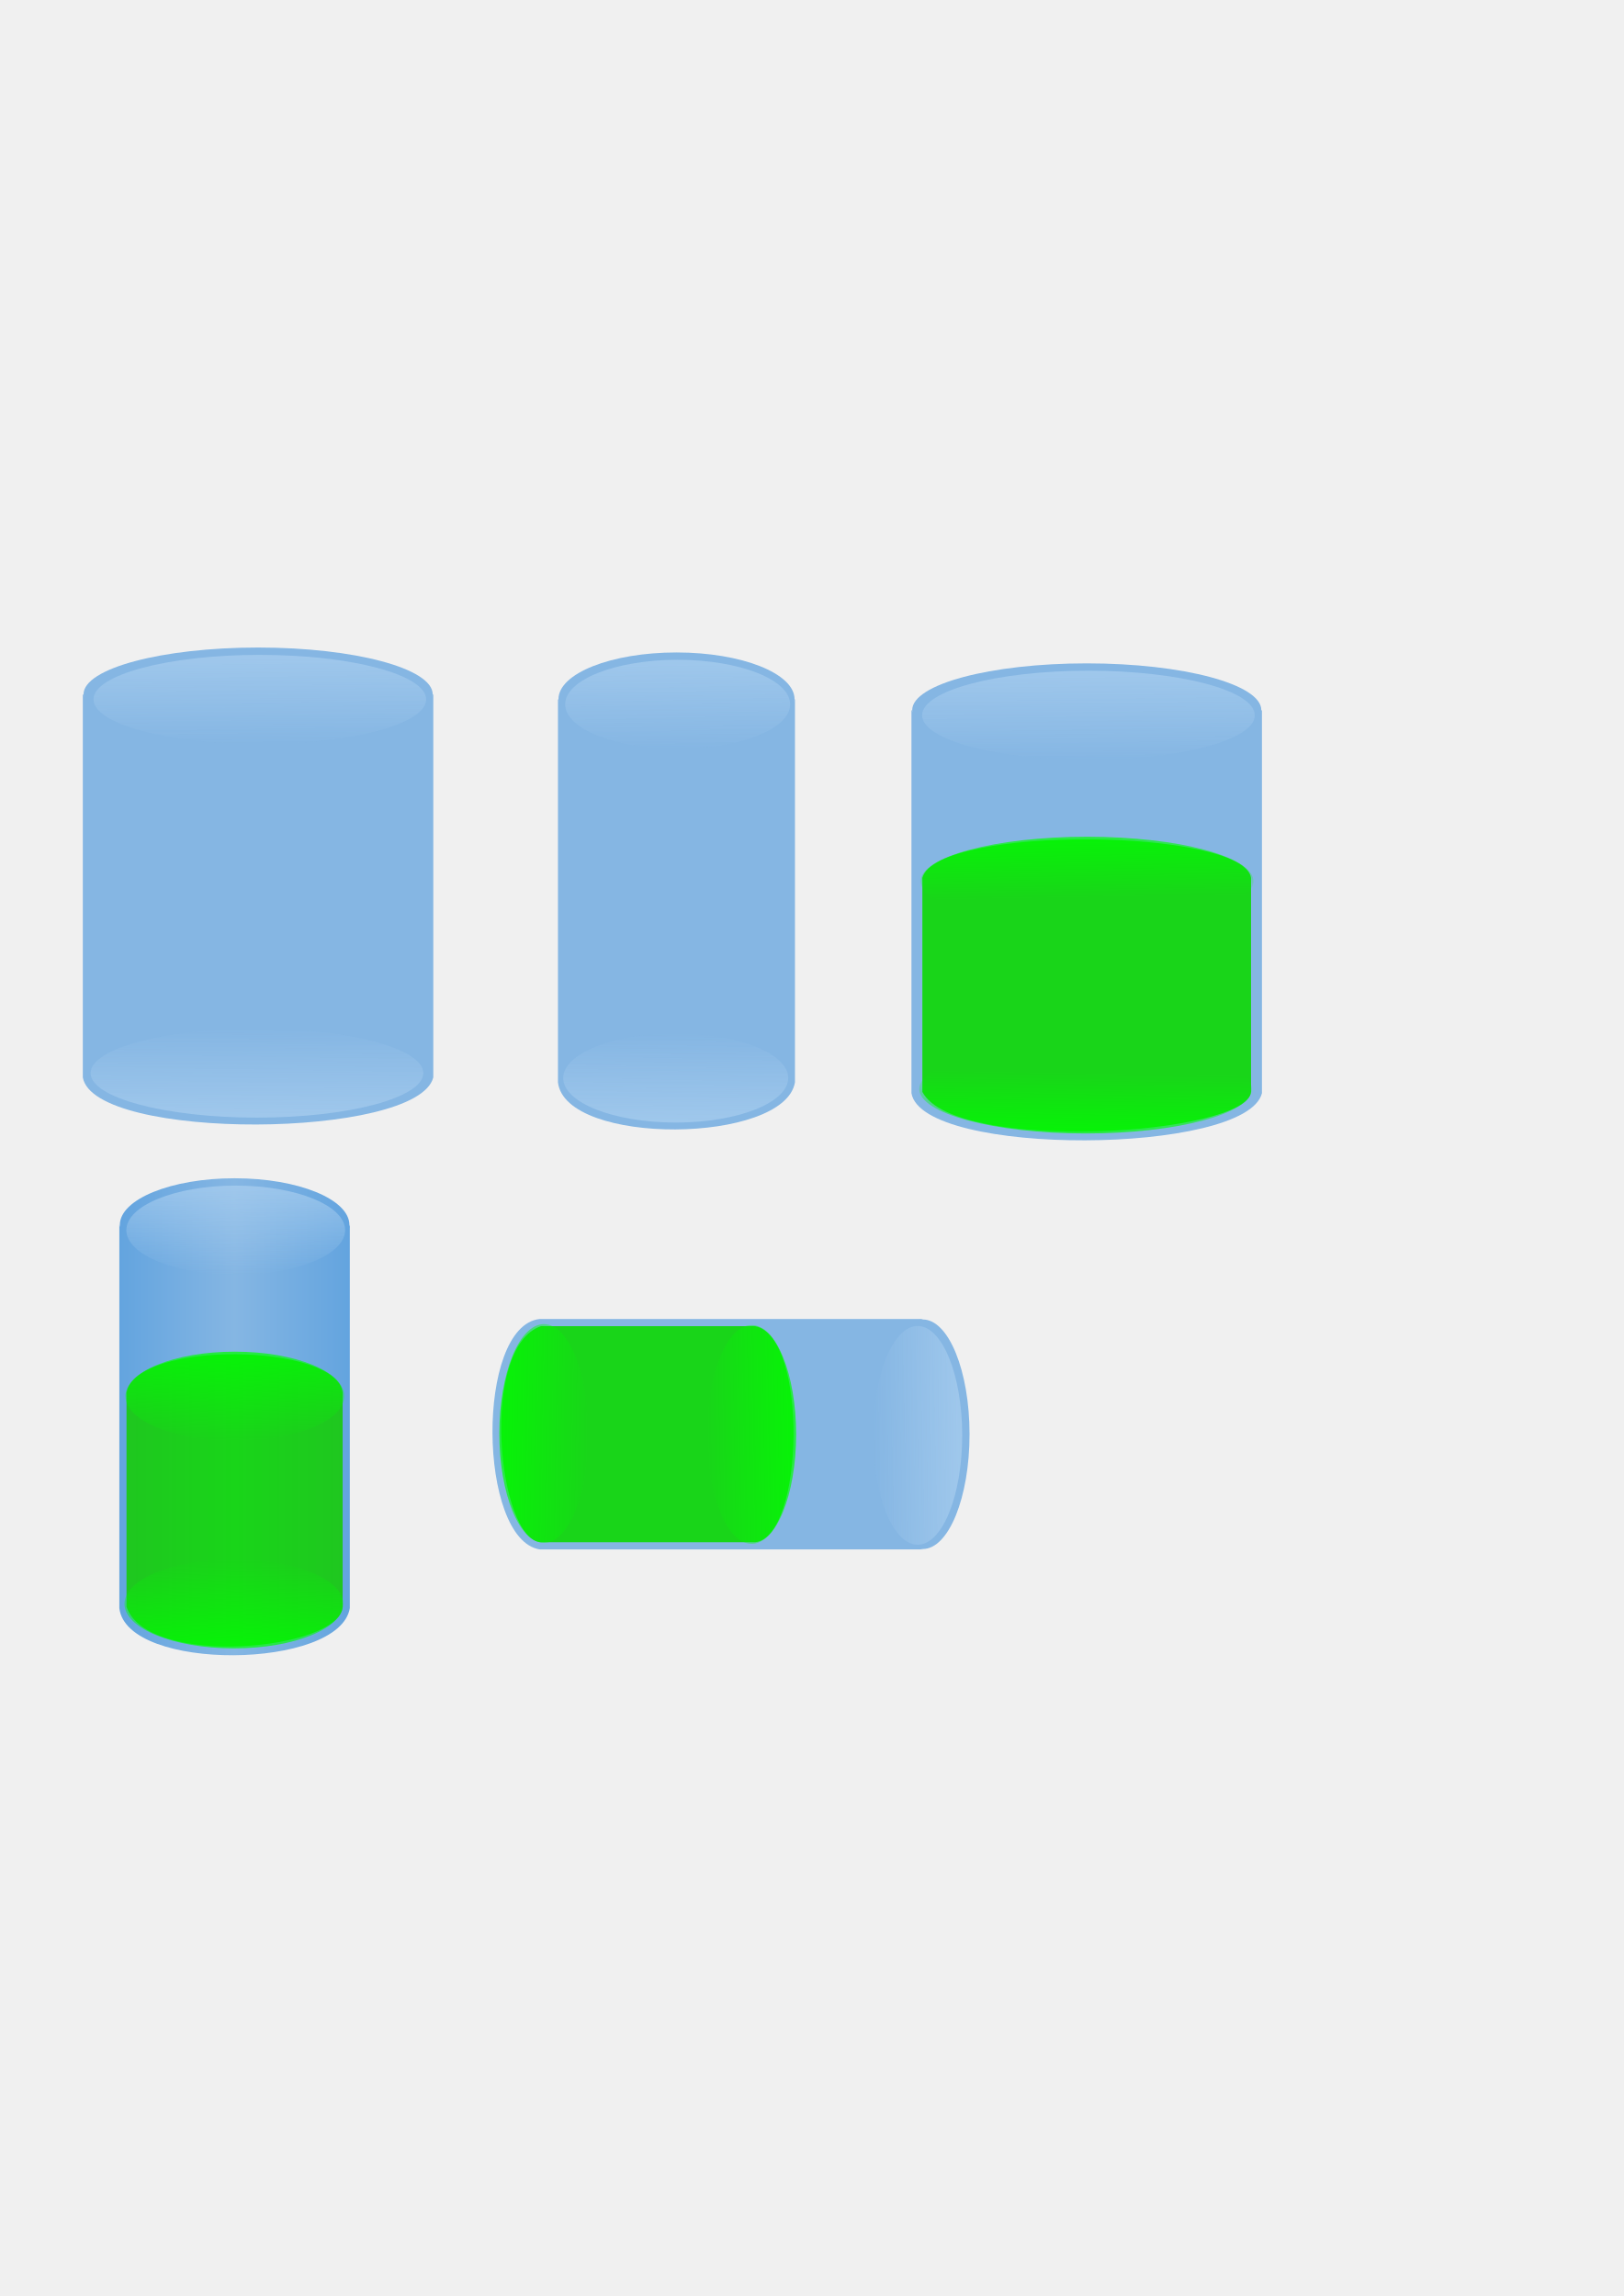
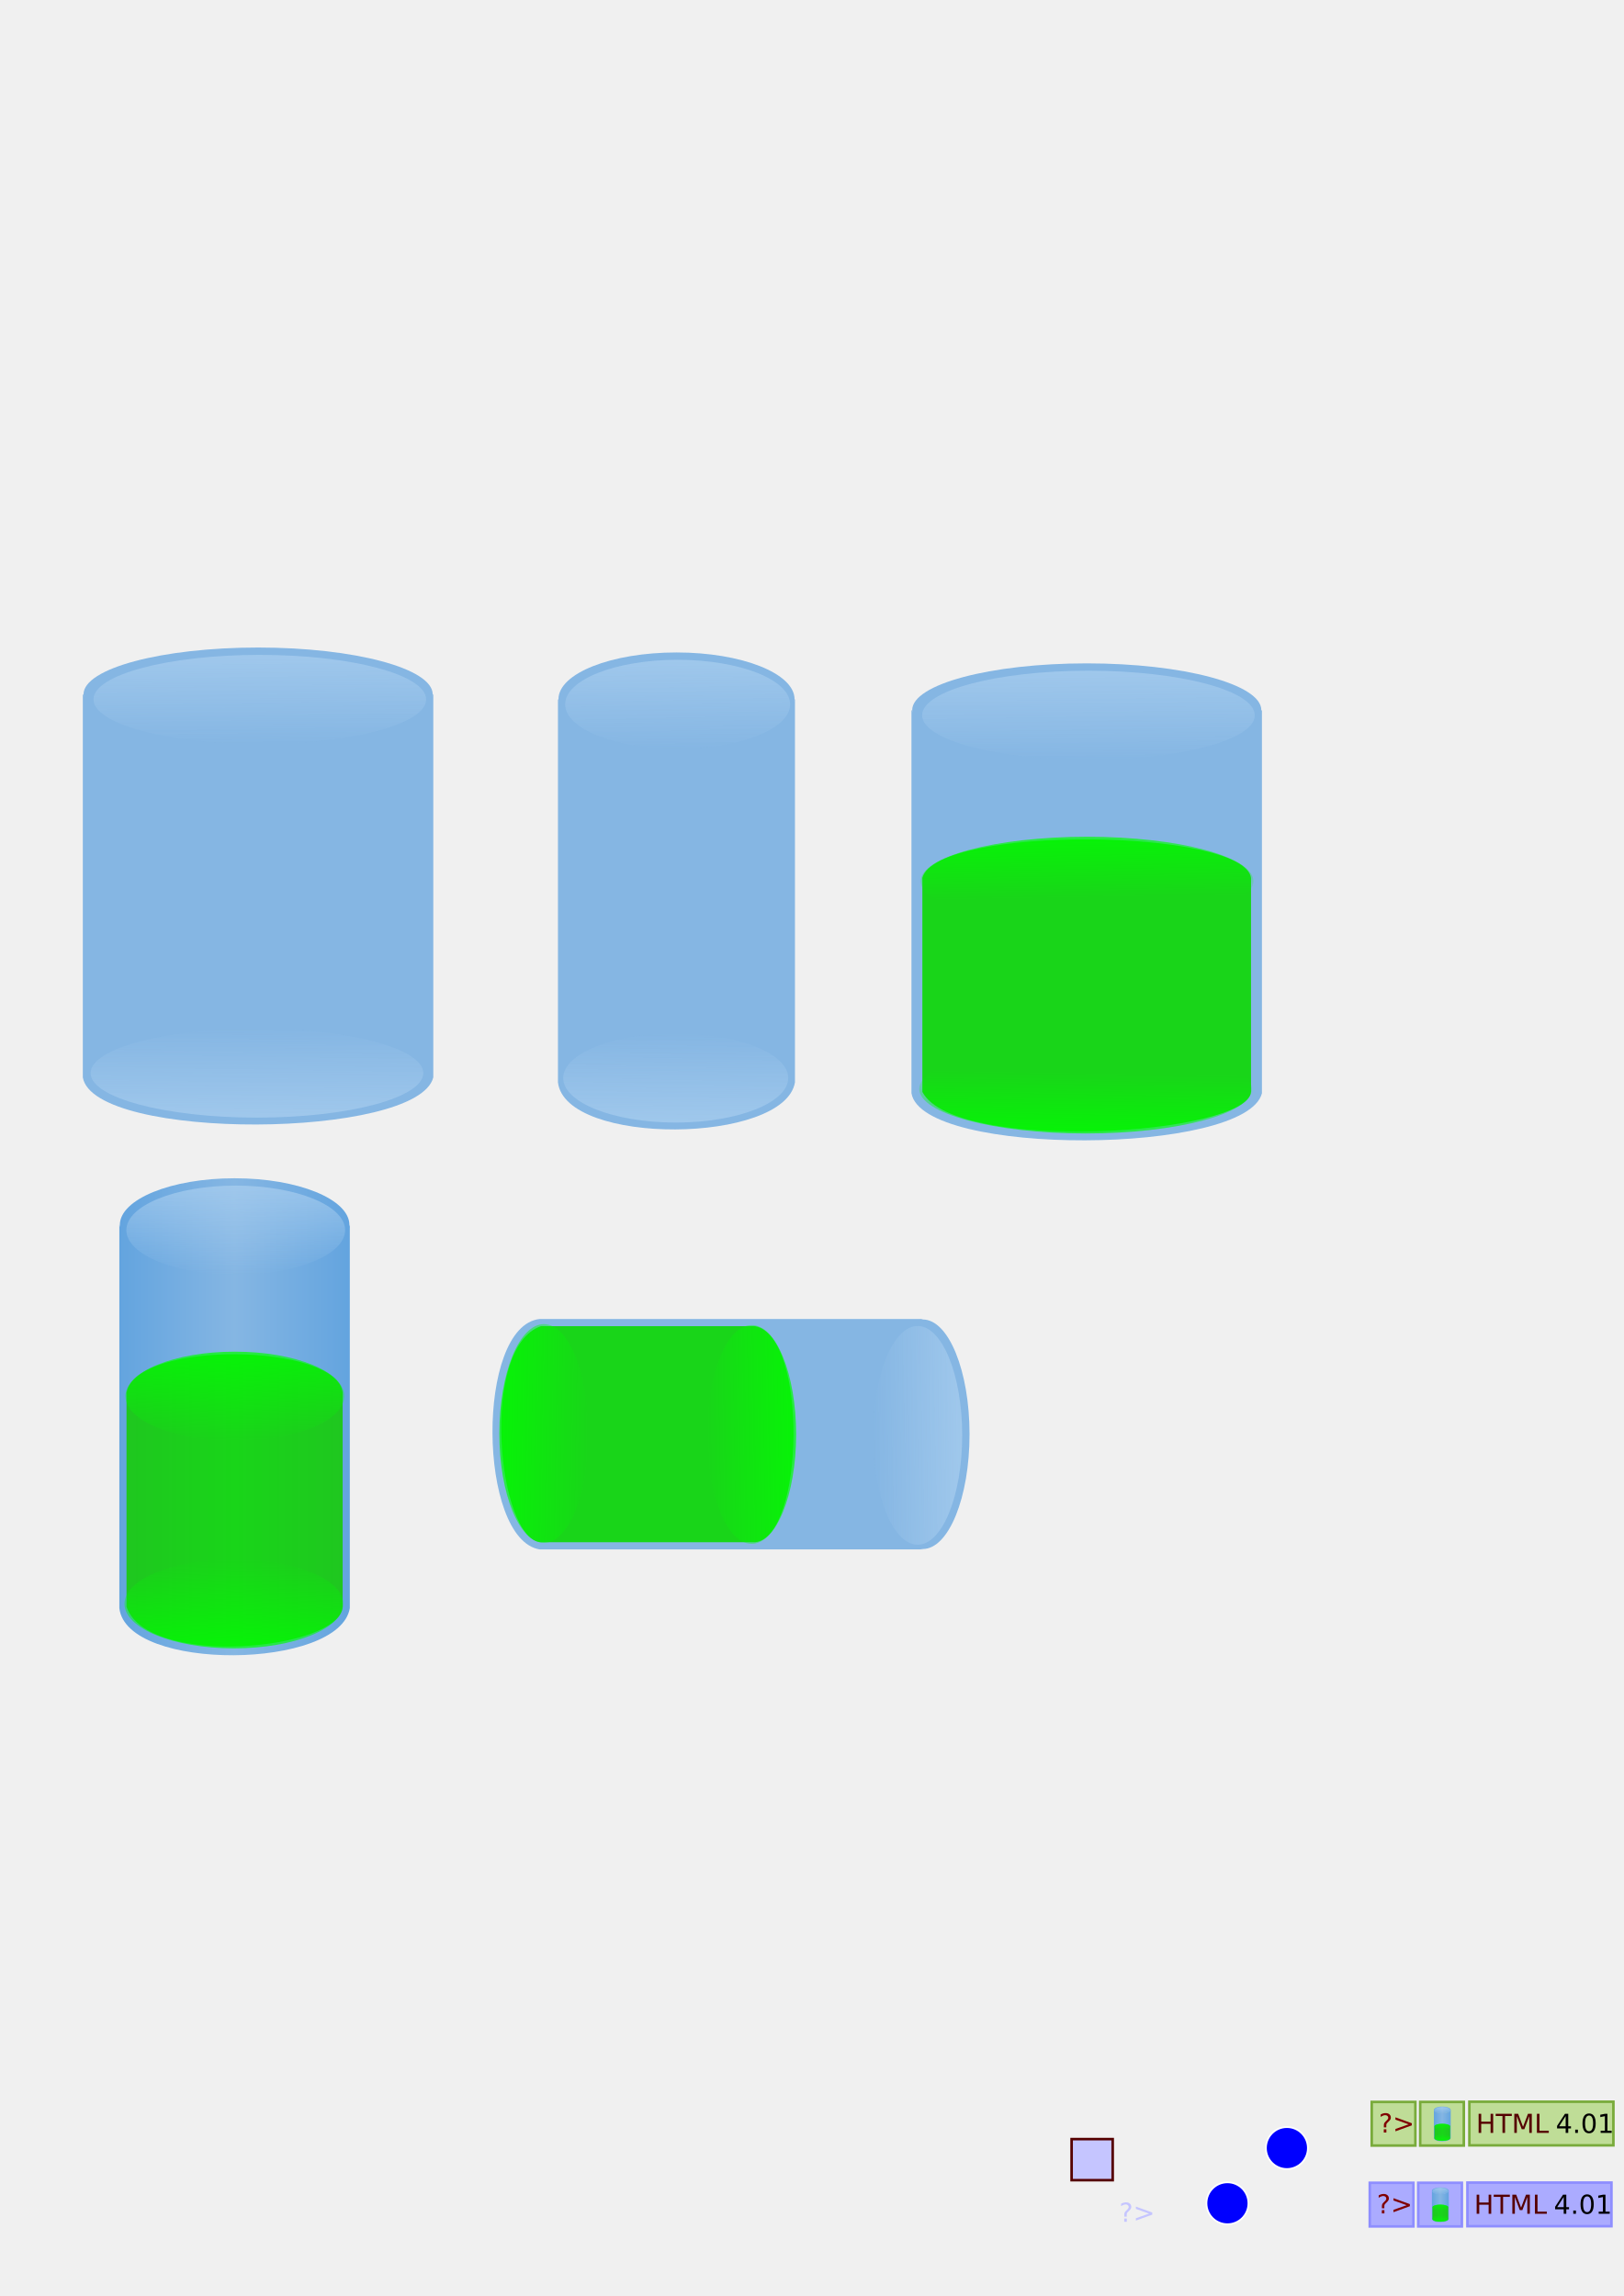
<svg xmlns="http://www.w3.org/2000/svg" xmlns:xlink="http://www.w3.org/1999/xlink" width="744.094" height="1052.362" id="svg2">
  <defs id="defs4">
    <linearGradient id="linearGradient5962">
      <stop style="stop-color:#1fc71f;stop-opacity:1;" offset="0" id="stop5964" />
      <stop id="stop5970" offset="0.5" style="stop-color:#19d519;stop-opacity:1;" />
      <stop style="stop-color:#1fc71f;stop-opacity:1;" offset="1" id="stop5966" />
    </linearGradient>
    <linearGradient id="linearGradient4801">
      <stop style="stop-color:#63a4df;stop-opacity:1;" offset="0" id="stop4803" />
      <stop id="stop4809" offset="0.5" style="stop-color:#85b6e3;stop-opacity:1;" />
      <stop style="stop-color:#63a4df;stop-opacity:1;" offset="1" id="stop4805" />
    </linearGradient>
    <linearGradient id="linearGradient4340">
      <stop style="stop-color:#00ff00;stop-opacity:0.722;" offset="0" id="stop4342" />
      <stop style="stop-color:#00ff00;stop-opacity:0;" offset="1" id="stop4344" />
    </linearGradient>
    <linearGradient id="linearGradient3572">
      <stop id="stop3574" offset="0" style="stop-color:#3ac347;stop-opacity:1;" />
      <stop id="stop3576" offset="1" style="stop-color:#acd0f0;stop-opacity:0;" />
    </linearGradient>
    <linearGradient id="linearGradient3145">
      <stop style="stop-color:#acd0f0;stop-opacity:0.68;" offset="0" id="stop3147" />
      <stop style="stop-color:#acd0f0;stop-opacity:0;" offset="1" id="stop3149" />
    </linearGradient>
    <linearGradient xlink:href="#linearGradient3145" id="linearGradient3151" x1="299.238" y1="346.648" x2="299.159" y2="303.791" gradientUnits="userSpaceOnUse" />
    <linearGradient xlink:href="#linearGradient3145" id="linearGradient3155" gradientUnits="userSpaceOnUse" x1="288.849" y1="303.791" x2="288.77" y2="346.648" />
    <linearGradient xlink:href="#linearGradient3145" id="linearGradient3165" gradientUnits="userSpaceOnUse" x1="299.238" y1="346.648" x2="299.159" y2="303.791" />
    <linearGradient xlink:href="#linearGradient3145" id="linearGradient3167" gradientUnits="userSpaceOnUse" x1="288.849" y1="303.791" x2="288.77" y2="346.648" />
    <linearGradient xlink:href="#linearGradient3145" id="linearGradient3183" gradientUnits="userSpaceOnUse" x1="288.849" y1="303.791" x2="288.77" y2="346.648" />
    <linearGradient xlink:href="#linearGradient4340" id="linearGradient4346" x1="287.689" y1="346.648" x2="288.169" y2="317.434" gradientUnits="userSpaceOnUse" />
    <linearGradient xlink:href="#linearGradient4340" id="linearGradient4350" gradientUnits="userSpaceOnUse" x1="287.689" y1="346.648" x2="288.169" y2="317.434" />
    <linearGradient xlink:href="#linearGradient3145" id="linearGradient4364" gradientUnits="userSpaceOnUse" x1="288.849" y1="303.791" x2="288.77" y2="346.648" />
    <linearGradient xlink:href="#linearGradient4340" id="linearGradient4366" gradientUnits="userSpaceOnUse" x1="287.689" y1="346.648" x2="288.169" y2="303.791" />
    <linearGradient xlink:href="#linearGradient4340" id="linearGradient4368" gradientUnits="userSpaceOnUse" x1="287.689" y1="346.648" x2="288.169" y2="303.791" />
    <linearGradient xlink:href="#linearGradient3145" id="linearGradient4396" gradientUnits="userSpaceOnUse" x1="288.849" y1="303.791" x2="288.77" y2="346.648" />
    <linearGradient xlink:href="#linearGradient4340" id="linearGradient4398" gradientUnits="userSpaceOnUse" x1="287.689" y1="346.648" x2="288.169" y2="303.791" />
    <linearGradient xlink:href="#linearGradient4340" id="linearGradient4400" gradientUnits="userSpaceOnUse" x1="287.689" y1="346.648" x2="288.169" y2="303.791" />
    <linearGradient xlink:href="#linearGradient4801" id="linearGradient4807" x1="54.693" y1="659.993" x2="160.307" y2="659.993" gradientUnits="userSpaceOnUse" />
    <linearGradient xlink:href="#linearGradient4801" id="linearGradient5198" x1="194.286" y1="325.219" x2="354.286" y2="325.219" gradientUnits="userSpaceOnUse" />
    <linearGradient xlink:href="#linearGradient5962" id="linearGradient5968" x1="57.981" y1="687.684" x2="157.019" y2="687.684" gradientUnits="userSpaceOnUse" />
+     <linearGradient xlink:href="#linearGradient4801" id="linearGradient2245" gradientUnits="userSpaceOnUse" x1="194.286" y1="325.219" x2="354.286" y2="325.219" />
+     <linearGradient xlink:href="#linearGradient4801" id="linearGradient2247" gradientUnits="userSpaceOnUse" x1="54.693" y1="659.993" x2="160.307" y2="659.993" gradientTransform="matrix(7.3185752e-2,0,0,7.3185752e-2,652.2013,963.061)" />
+     <linearGradient xlink:href="#linearGradient3145" id="linearGradient2249" gradientUnits="userSpaceOnUse" x1="288.849" y1="303.791" x2="288.77" y2="346.648" />
+     <linearGradient xlink:href="#linearGradient5962" id="linearGradient2251" gradientUnits="userSpaceOnUse" x1="57.981" y1="687.684" x2="157.019" y2="687.684" gradientTransform="matrix(7.3185752e-2,0,0,5.7790512e-2,652.2013,974.6793)" />
+     <linearGradient xlink:href="#linearGradient4340" id="linearGradient2253" gradientUnits="userSpaceOnUse" x1="287.689" y1="346.648" x2="288.169" y2="303.791" />
+     <linearGradient xlink:href="#linearGradient4340" id="linearGradient2255" gradientUnits="userSpaceOnUse" x1="287.689" y1="346.648" x2="288.169" y2="303.791" />
+     <linearGradient xlink:href="#linearGradient4801" id="linearGradient2909" gradientUnits="userSpaceOnUse" x1="194.286" y1="325.219" x2="354.286" y2="325.219" />
+     <linearGradient xlink:href="#linearGradient4801" id="linearGradient2911" gradientUnits="userSpaceOnUse" gradientTransform="matrix(7.3185752e-2,0,0,7.3185752e-2,653.0972,925.9982)" x1="54.693" y1="659.993" x2="160.307" y2="659.993" />
+     <linearGradient xlink:href="#linearGradient3145" id="linearGradient2913" gradientUnits="userSpaceOnUse" x1="288.849" y1="303.791" x2="288.77" y2="346.648" />
+     <linearGradient xlink:href="#linearGradient5962" id="linearGradient2915" gradientUnits="userSpaceOnUse" gradientTransform="matrix(7.3185752e-2,0,0,5.7790512e-2,653.0972,937.6166)" x1="57.981" y1="687.684" x2="157.019" y2="687.684" />
+     <linearGradient xlink:href="#linearGradient4340" id="linearGradient2917" gradientUnits="userSpaceOnUse" x1="287.689" y1="346.648" x2="288.169" y2="303.791" />
+     <linearGradient xlink:href="#linearGradient4340" id="linearGradient2919" gradientUnits="userSpaceOnUse" x1="287.689" y1="346.648" x2="288.169" y2="303.791" />
  </defs>
  <g id="layer1">
    <path style="fill:#85b6e3;fill-opacity:1;stroke:none" id="path2176" d="M 354.286,325.219 A 80,21.429 0 1 1 194.286,325.219 A 80,21.429 0 1 1 354.286,325.219 z" transform="translate(-156,-7)" />
    <path style="fill:#85b6e3;fill-opacity:1;stroke:none" d="M 37.949,318.052 C 52.091,345.326 184.421,345.326 198.564,318.052 L 198.564,493.819 C 191.492,522.103 43,523.113 37.949,493.819 L 37.949,318.052 z" id="rect2178" />
    <path style="fill:url(#linearGradient3151);fill-opacity:1;stroke:none" id="path2183" d="M 354.286,325.219 A 80,21.429 0 1 1 194.286,325.219 A 80,21.429 0 1 1 354.286,325.219 z" transform="matrix(0.9528595,0,0,0.9528595,-143.6044,181.9509)" />
    <path style="fill:url(#linearGradient3155);fill-opacity:1;stroke:none" id="path3153" d="M 354.286,325.219 A 80,21.429 0 1 1 194.286,325.219 A 80,21.429 0 1 1 354.286,325.219 z" transform="matrix(0.9528595,0,0,0.9528595,-142.2912,10.68941)" />
    <path style="fill:#85b6e3;fill-opacity:1;stroke:none" id="path3157" d="M 354.286,325.219 A 80,21.429 0 1 1 194.286,325.219 A 80,21.429 0 1 1 354.286,325.219 z" transform="matrix(0.6762429,0,0,1,124.536,-4.739471)" />
    <path style="fill:#85b6e3;fill-opacity:1;stroke:none" d="M 255.693,320.313 C 265.256,347.587 354.744,347.587 364.307,320.313 L 364.307,496.079 C 359.525,524.364 259.108,525.374 255.693,496.079 L 255.693,320.313 z" id="path3159" />
    <path style="fill:url(#linearGradient3165);fill-opacity:1;stroke:none" id="path3161" d="M 354.286,325.219 A 80,21.429 0 1 1 194.286,325.219 A 80,21.429 0 1 1 354.286,325.219 z" transform="matrix(0.6443645,0,0,0.9528595,132.9185,184.2114)" />
    <path style="fill:url(#linearGradient3167);fill-opacity:1;stroke:none" id="path3163" d="M 354.286,325.219 A 80,21.429 0 1 1 194.286,325.219 A 80,21.429 0 1 1 354.286,325.219 z" transform="matrix(0.6443645,0,0,0.9528595,133.8065,12.94993)" />
    <path style="fill:#85b6e3;fill-opacity:1;stroke:none" id="path3171" d="M 354.286,325.219 A 80,21.429 0 1 1 194.286,325.219 A 80,21.429 0 1 1 354.286,325.219 z" transform="translate(223.7436,0.26053)" />
    <path style="fill:#85b6e3;fill-opacity:1;stroke:none" d="M 417.693,325.313 C 431.835,352.587 564.165,352.587 578.307,325.313 L 578.307,501.079 C 571.236,529.364 422.744,530.374 417.693,501.079 L 417.693,325.313 z" id="path3173" />
    <path style="fill:url(#linearGradient3183);fill-opacity:1;stroke:none" id="path3177" d="M 354.286,325.219 A 80,21.429 0 1 1 194.286,325.219 A 80,21.429 0 1 1 354.286,325.219 z" transform="matrix(0.9528595,0,0,0.9528595,237.4524,17.94993)" />
    <path style="fill:#19d519;fill-opacity:1;stroke:none" d="M 422.693,402.345 C 429.418,377.985 569.995,379.664 573.307,402.345 L 573.307,500.474 C 571.676,520.264 437.429,528.828 422.693,500.474 L 422.693,402.345 z" id="path3179" />
    <path style="fill:url(#linearGradient4346);fill-opacity:1;stroke:none" id="path3175" d="M 354.286,325.219 A 80,21.429 0 1 1 194.286,325.219 A 80,21.429 0 1 1 354.286,325.219 z" transform="matrix(0.9528595,0,0,0.9528595,236.1392,189.2114)" />
    <path style="fill:url(#linearGradient4350);fill-opacity:1;stroke:none" id="path4348" d="M 354.286,325.219 A 80,21.429 0 1 1 194.286,325.219 A 80,21.429 0 1 1 354.286,325.219 z" transform="matrix(0.9528595,0,0,-0.9528595,236.8186,713.8377)" />
    <path style="fill:url(#linearGradient5198);fill-opacity:1.0;stroke:none" id="path4352" d="M 354.286,325.219 A 80,21.429 0 1 1 194.286,325.219 A 80,21.429 0 1 1 354.286,325.219 z" transform="matrix(0.6575646,0,0,1,-72.84132,236.2605)" />
    <path style="fill:url(#linearGradient4807);fill-opacity:1;stroke:none" d="M 54.693,561.313 C 63.992,588.587 151.008,588.587 160.307,561.313 L 160.307,737.079 C 155.657,765.364 58.014,766.374 54.693,737.079 L 54.693,561.313 z" id="path4354" />
    <path style="fill:url(#linearGradient4364);fill-opacity:1;stroke:none" id="path4356" d="M 354.286,325.219 A 80,21.429 0 1 1 194.286,325.219 A 80,21.429 0 1 1 354.286,325.219 z" transform="matrix(0.6265667,0,0,0.9528595,-63.82689,253.9499)" />
    <path style="fill:url(#linearGradient5968);fill-opacity:1;stroke:none" d="M 57.981,638.345 C 62.403,613.985 154.841,615.664 157.019,638.345 L 157.019,736.474 C 155.947,756.264 67.671,764.828 57.981,736.474 L 57.981,638.345 z" id="path4358" />
    <path style="fill:url(#linearGradient4366);fill-opacity:1;stroke:none" id="path4360" d="M 354.286,325.219 A 80,21.429 0 1 1 194.286,325.219 A 80,21.429 0 1 1 354.286,325.219 z" transform="matrix(0.6265667,0,0,0.9528595,-64.69042,425.2114)" />
    <path style="fill:url(#linearGradient4368);fill-opacity:1;stroke:none" id="path4362" d="M 354.286,325.219 A 80,21.429 0 1 1 194.286,325.219 A 80,21.429 0 1 1 354.286,325.219 z" transform="matrix(0.6265667,0,0,-0.9528595,-64.24366,949.8377)" />
    <g id="g4388" transform="matrix(0,1,-1,0,1001.362,295.3622)">
      <path transform="matrix(0.6575646,0,0,1,181.6587,253.2605)" d="M 354.286,325.219 A 80,21.429 0 1 1 194.286,325.219 A 80,21.429 0 1 1 354.286,325.219 z" id="path4370" style="fill:#85b6e3;fill-opacity:1;stroke:none" />
      <path id="path4372" d="M 309.193,578.313 C 318.492,605.587 405.508,605.587 414.807,578.313 L 414.807,754.079 C 410.157,782.364 312.514,783.374 309.193,754.079 L 309.193,578.313 z" style="fill:#85b6e3;fill-opacity:1;stroke:none" />
      <path transform="matrix(0.6265667,0,0,0.9528595,190.6731,270.9499)" d="M 354.286,325.219 A 80,21.429 0 1 1 194.286,325.219 A 80,21.429 0 1 1 354.286,325.219 z" id="path4374" style="fill:url(#linearGradient4396);fill-opacity:1;stroke:none" />
      <path id="path4376" d="M 312.481,655.345 C 316.903,630.985 409.341,632.664 411.519,655.345 L 411.519,753.474 C 410.447,773.264 322.171,781.828 312.481,753.474 L 312.481,655.345 z" style="fill:#19d519;fill-opacity:1;stroke:none" />
      <path transform="matrix(0.6265667,0,0,0.9528595,189.8096,442.2114)" d="M 354.286,325.219 A 80,21.429 0 1 1 194.286,325.219 A 80,21.429 0 1 1 354.286,325.219 z" id="path4378" style="fill:url(#linearGradient4398);fill-opacity:1;stroke:none" />
      <path transform="matrix(0.6265667,0,0,-0.9528595,190.2563,966.8377)" d="M 354.286,325.219 A 80,21.429 0 1 1 194.286,325.219 A 80,21.429 0 1 1 354.286,325.219 z" id="path4380" style="fill:url(#linearGradient4400);fill-opacity:1;stroke:none" />
    </g>
+     <rect style="fill:#c5c5ff;fill-opacity:1;stroke:#550000;stroke-width:1.176;stroke-opacity:1" id="rect2261" width="18.824" height="18.824" x="491.088" y="980.45" />
+     <rect style="fill:#ababff;fill-opacity:1;stroke:#8e8eff;stroke-width:1.176;stroke-opacity:1" id="rect2842" width="20" height="20" x="627.729" y="1000.471" />
+     <path style="fill:#0000ff;fill-opacity:1;stroke:#ffffff;stroke-opacity:1" id="path2844" d="M 455,990.362 A 12.5,12 0 1 1 430,990.362 A 12.5,12 0 1 1 455,990.362 z" transform="matrix(0.7686212,0,0,0.8006471,222.3851,216.9316)" />
+     <text xml:space="preserve" style="font-size:12px;font-style:normal;font-weight:normal;fill:#800000;fill-opacity:1;stroke:none;stroke-width:1px;stroke-linecap:butt;stroke-linejoin:miter;stroke-opacity:1;font-family:'Bitstream Vera Sans'" x="630.955" y="1014.492" id="text2257">
+       <tspan id="tspan2259" x="630.955" y="1014.492">?&gt;</tspan>
+     </text>
+     <path style="fill:#0000ff;fill-opacity:1;stroke:#ffffff;stroke-opacity:1" id="path2846" d="M 455,990.362 A 12.5,12 0 1 1 430,990.362 A 12.5,12 0 1 1 455,990.362 z" transform="matrix(0.7686212,0,0,0.8006471,249.6345,191.6225)" />
+     <text xml:space="preserve" style="font-size:12px;font-style:normal;font-weight:normal;fill:#c5c5ff;fill-opacity:1;stroke:none;stroke-width:1px;stroke-linecap:butt;stroke-linejoin:miter;stroke-opacity:1;font-family:'Bitstream Vera Sans'" x="512.903" y="1018.344" id="text2848">
+       <tspan id="tspan2850" x="512.903" y="1018.344">?&gt;</tspan>
+     </text>
+     <rect style="fill:#ababff;fill-opacity:1;stroke:#8e8eff;stroke-width:1.176;stroke-opacity:1" id="rect3233" width="20" height="20" x="649.927" y="1000.471" />
+     <path style="fill:url(#linearGradient2245);fill-opacity:1;stroke:none" id="path2233" d="M 354.286,325.219 A 80,21.429 0 1 1 194.286,325.219 A 80,21.429 0 1 1 354.286,325.219 z" transform="matrix(4.812436e-2,0,0,7.3185752e-2,646.8704,980.3519)" />
+     <path style="fill:url(#linearGradient2247);fill-opacity:1;stroke:none" d="M 656.204,1004.141 C 656.885,1006.137 663.253,1006.137 663.933,1004.141 L 663.933,1017.005 C 663.593,1019.075 656.447,1019.149 656.204,1017.005 L 656.204,1004.141 z" id="path2235" />
+     <path style="fill:url(#linearGradient2249);fill-opacity:1;stroke:none" id="path2237" d="M 354.286,325.219 A 80,21.429 0 1 1 194.286,325.219 A 80,21.429 0 1 1 354.286,325.219 z" transform="matrix(4.5855755e-2,0,0,6.9735739e-2,647.5301,981.6465)" />
+     <path style="fill:url(#linearGradient2251);fill-opacity:1;stroke:none" d="M 656.445,1011.57 C 656.768,1010.162 663.533,1010.259 663.693,1011.57 L 663.693,1017.241 C 663.614,1018.384 657.154,1018.879 656.445,1017.241 L 656.445,1011.57 z" id="path2239" />
+     <path style="fill:url(#linearGradient2253);fill-opacity:1;stroke:none" id="path2241" d="M 354.286,325.219 A 80,21.429 0 1 1 194.286,325.219 A 80,21.429 0 1 1 354.286,325.219 z" transform="matrix(4.5855755e-2,0,0,6.9735739e-2,647.4669,994.1804)" />
+     <path style="fill:url(#linearGradient2255);fill-opacity:1;stroke:none" id="path2243" d="M 354.286,325.219 A 80,21.429 0 1 1 194.286,325.219 A 80,21.429 0 1 1 354.286,325.219 z" transform="matrix(4.5855755e-2,0,0,-6.9735739e-2,647.4996,1034.576)" />
+     <rect style="fill:#ababff;fill-opacity:1;stroke:#8e8eff;stroke-width:1.176;stroke-opacity:1" id="rect3241" width="66" height="20" x="672.479" y="1000.379" />
+     <text xml:space="preserve" style="font-size:12px;font-style:normal;font-weight:normal;fill:#550000;fill-opacity:1;stroke:none;stroke-width:1px;stroke-linecap:butt;stroke-linejoin:miter;stroke-opacity:1;font-family:'Bitstream Vera Sans'" x="675.537" y="1014.676" id="text3243">
+       <tspan id="tspan3245" x="675.537" y="1014.676">HTML</tspan>
+     </text>
+     <text xml:space="preserve" style="font-size:12px;font-style:normal;font-weight:normal;fill:#000000;fill-opacity:1;stroke:none;stroke-width:1px;stroke-linecap:butt;stroke-linejoin:miter;stroke-opacity:1;font-family:'Bitstream Vera Sans'" x="712.066" y="1014.676" id="text3247">
+       <tspan id="tspan3249" x="712.066" y="1014.676">4.01</tspan>
+     </text>
+     <rect style="fill:#bfdd97;fill-opacity:1;stroke:#79ab3b;stroke-width:1.176;stroke-opacity:1" id="rect2879" width="20" height="20" x="628.625" y="963.408" />
+     <text xml:space="preserve" style="font-size:12px;font-style:normal;font-weight:normal;fill:#800000;fill-opacity:1;stroke:none;stroke-width:1px;stroke-linecap:butt;stroke-linejoin:miter;stroke-opacity:1;font-family:'Bitstream Vera Sans'" x="631.851" y="977.429" id="text2881">
+       <tspan id="tspan2883" x="631.851" y="977.429">?&gt;</tspan>
+     </text>
+     <rect style="fill:#bfdd97;fill-opacity:1;stroke:#79ab3b;stroke-width:1.176;stroke-opacity:1" id="rect2885" width="20" height="20" x="650.823" y="963.408" />
+     <path style="fill:url(#linearGradient2909);fill-opacity:1;stroke:none" id="path2887" d="M 354.286,325.219 A 80,21.429 0 1 1 194.286,325.219 A 80,21.429 0 1 1 354.286,325.219 z" transform="matrix(4.812436e-2,0,0,7.3185752e-2,647.7663,943.2891)" />
+     <path style="fill:url(#linearGradient2911);fill-opacity:1;stroke:none" d="M 657.1,967.078 C 657.781,969.075 664.149,969.075 664.829,967.078 L 664.829,979.942 C 664.489,982.012 657.343,982.086 657.1,979.942 L 657.1,967.078 z" id="path2889" />
+     <path style="fill:url(#linearGradient2913);fill-opacity:1;stroke:none" id="path2891" d="M 354.286,325.219 A 80,21.429 0 1 1 194.286,325.219 A 80,21.429 0 1 1 354.286,325.219 z" transform="matrix(4.5855755e-2,0,0,6.9735739e-2,648.426,944.5838)" />
+     <path style="fill:url(#linearGradient2915);fill-opacity:1;stroke:none" d="M 657.341,974.507 C 657.664,973.099 664.429,973.196 664.589,974.507 L 664.589,980.178 C 664.51,981.322 658.05,981.816 657.341,980.178 L 657.341,974.507 z" id="path2893" />
+     <path style="fill:url(#linearGradient2917);fill-opacity:1;stroke:none" id="path2895" d="M 354.286,325.219 A 80,21.429 0 1 1 194.286,325.219 A 80,21.429 0 1 1 354.286,325.219 z" transform="matrix(4.5855755e-2,0,0,6.9735739e-2,648.3628,957.1177)" />
+     <path style="fill:url(#linearGradient2919);fill-opacity:1;stroke:none" id="path2897" d="M 354.286,325.219 A 80,21.429 0 1 1 194.286,325.219 A 80,21.429 0 1 1 354.286,325.219 z" transform="matrix(4.5855755e-2,0,0,-6.9735739e-2,648.3955,997.513)" />
+     <rect style="fill:#bfdd97;fill-opacity:1;stroke:#79ab3b;stroke-width:1.176;stroke-opacity:1" id="rect2899" width="66" height="20" x="673.375" y="963.316" />
+     <text xml:space="preserve" style="font-size:12px;font-style:normal;font-weight:normal;fill:#550000;fill-opacity:1;stroke:none;stroke-width:1px;stroke-linecap:butt;stroke-linejoin:miter;stroke-opacity:1;font-family:'Bitstream Vera Sans'" x="676.433" y="977.613" id="text2901">
+       <tspan id="tspan2903" x="676.433" y="977.613">HTML</tspan>
+     </text>
+     <text xml:space="preserve" style="font-size:12px;font-style:normal;font-weight:normal;fill:#000000;fill-opacity:1;stroke:none;stroke-width:1px;stroke-linecap:butt;stroke-linejoin:miter;stroke-opacity:1;font-family:'Bitstream Vera Sans'" x="712.962" y="977.613" id="text2905">
+       <tspan id="tspan2907" x="712.962" y="977.613">4.01</tspan>
+     </text>
  </g>
</svg>
